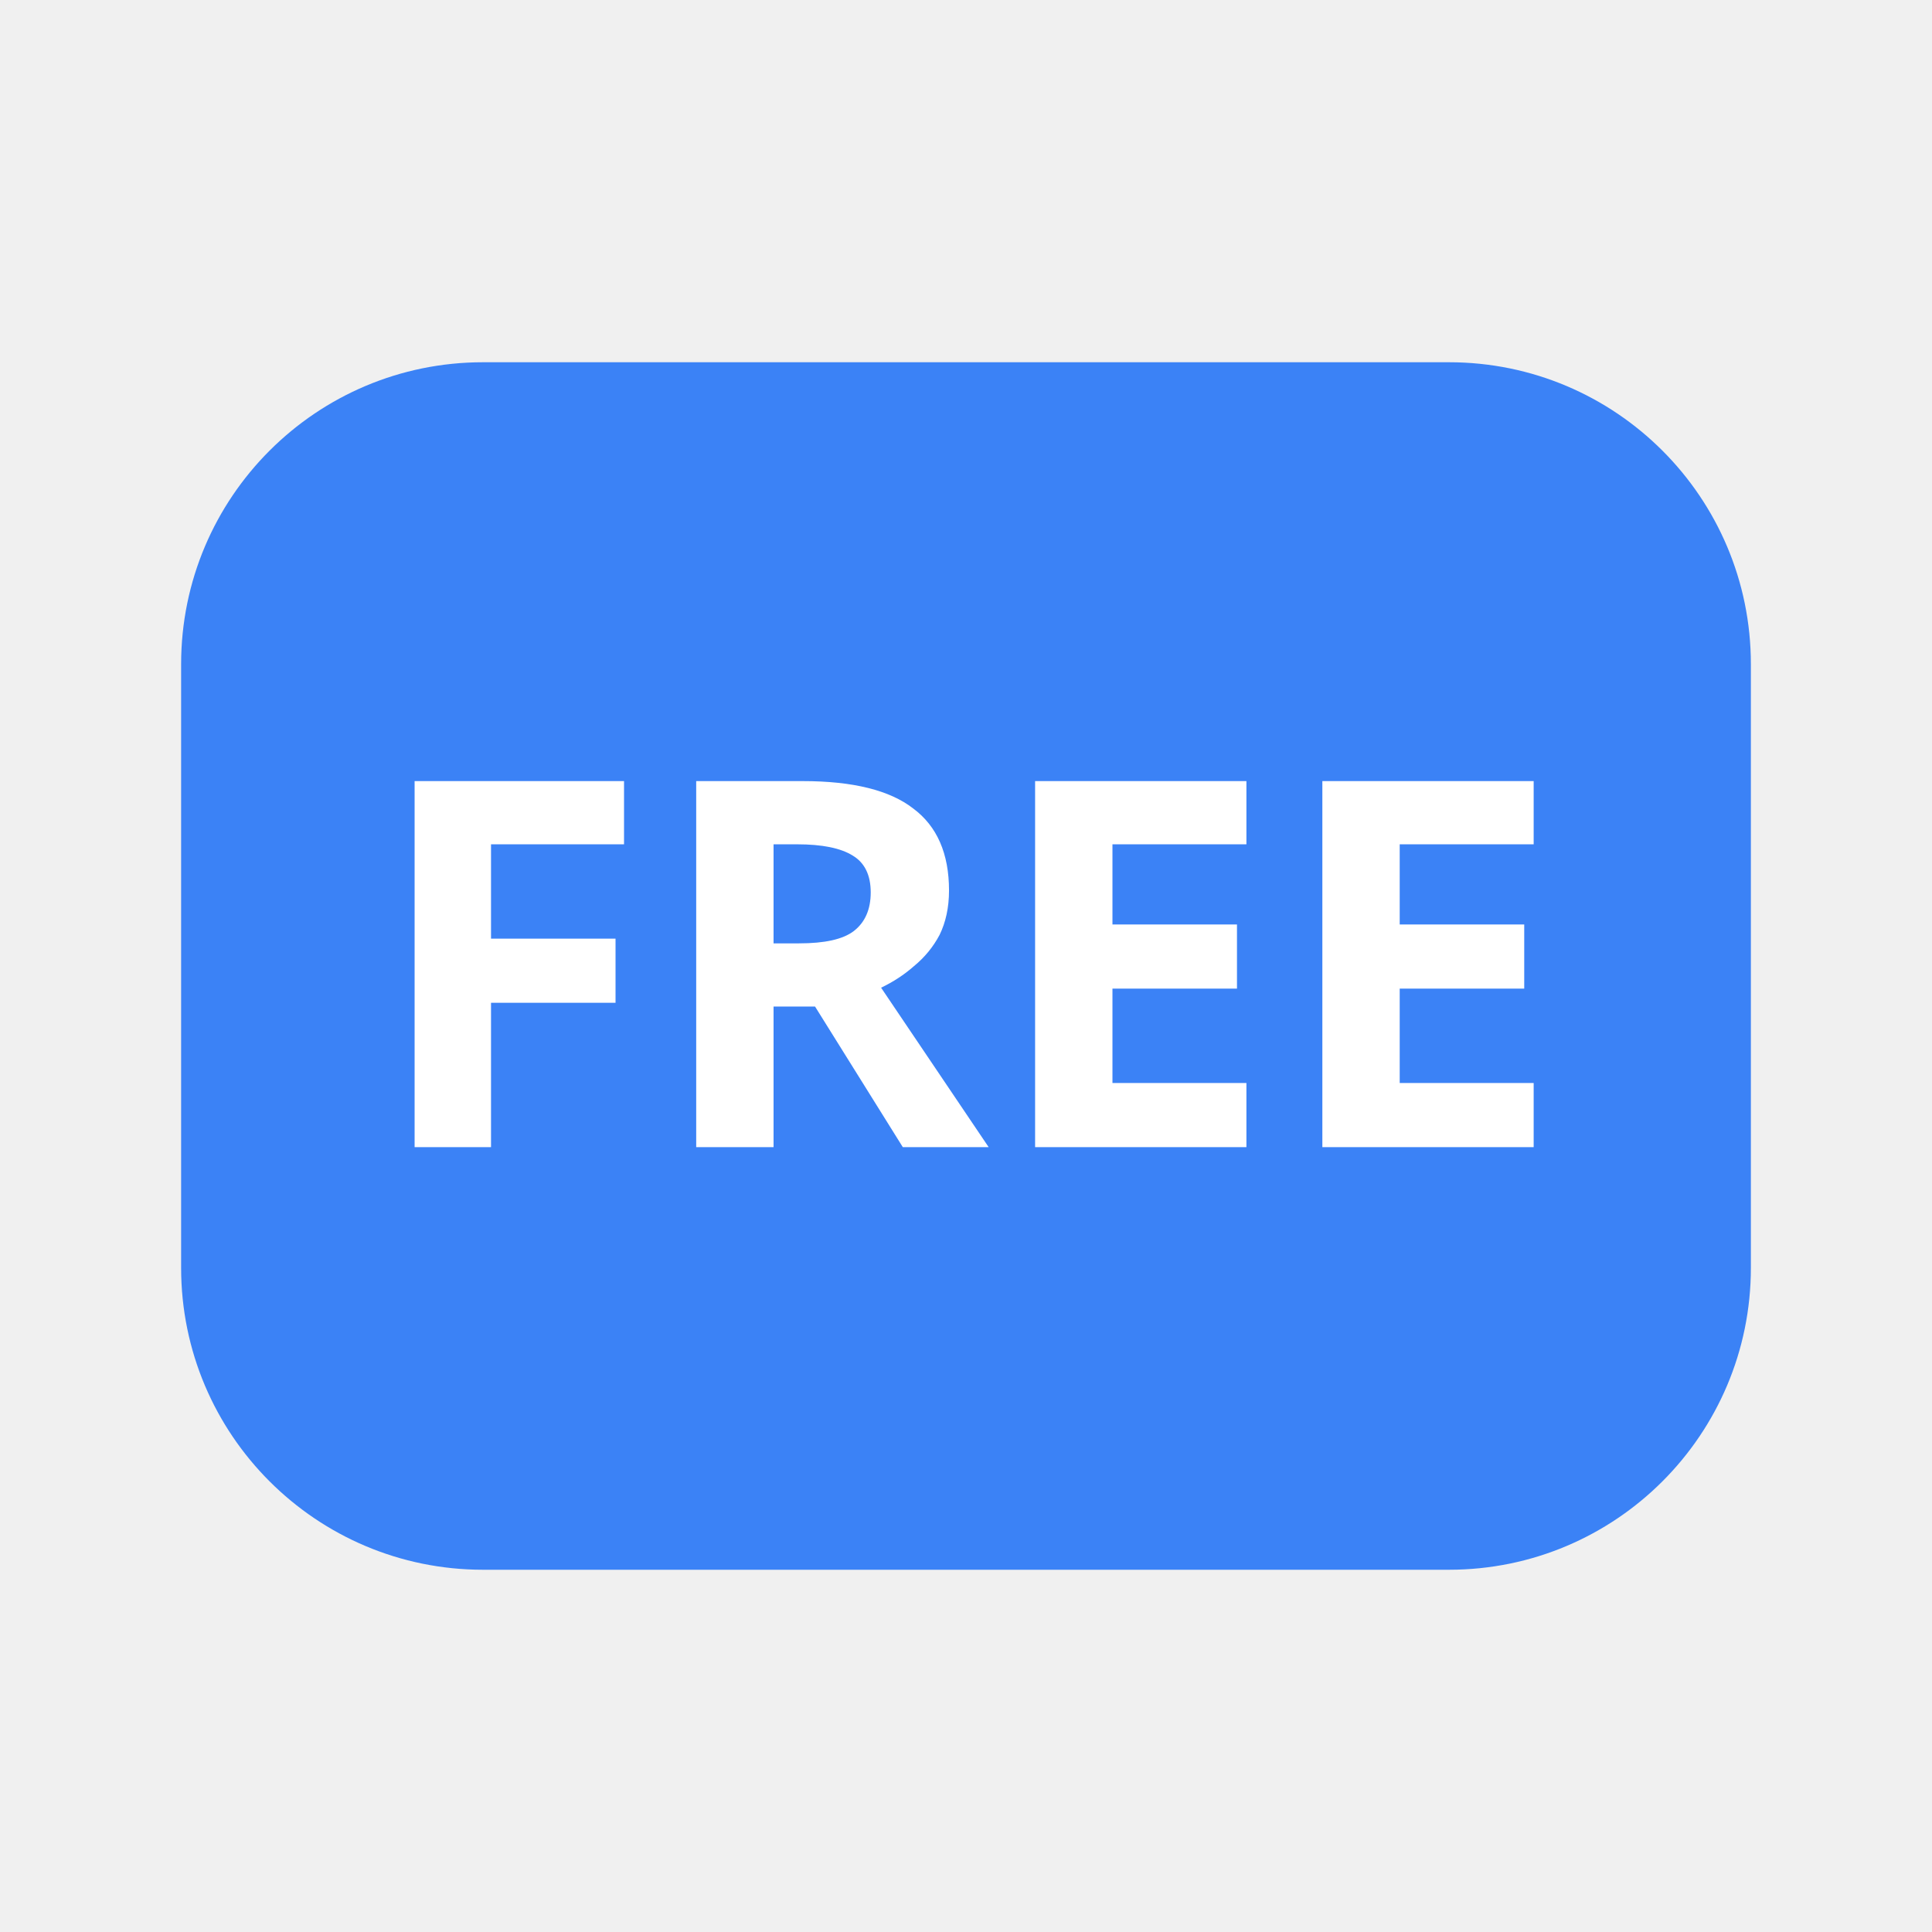
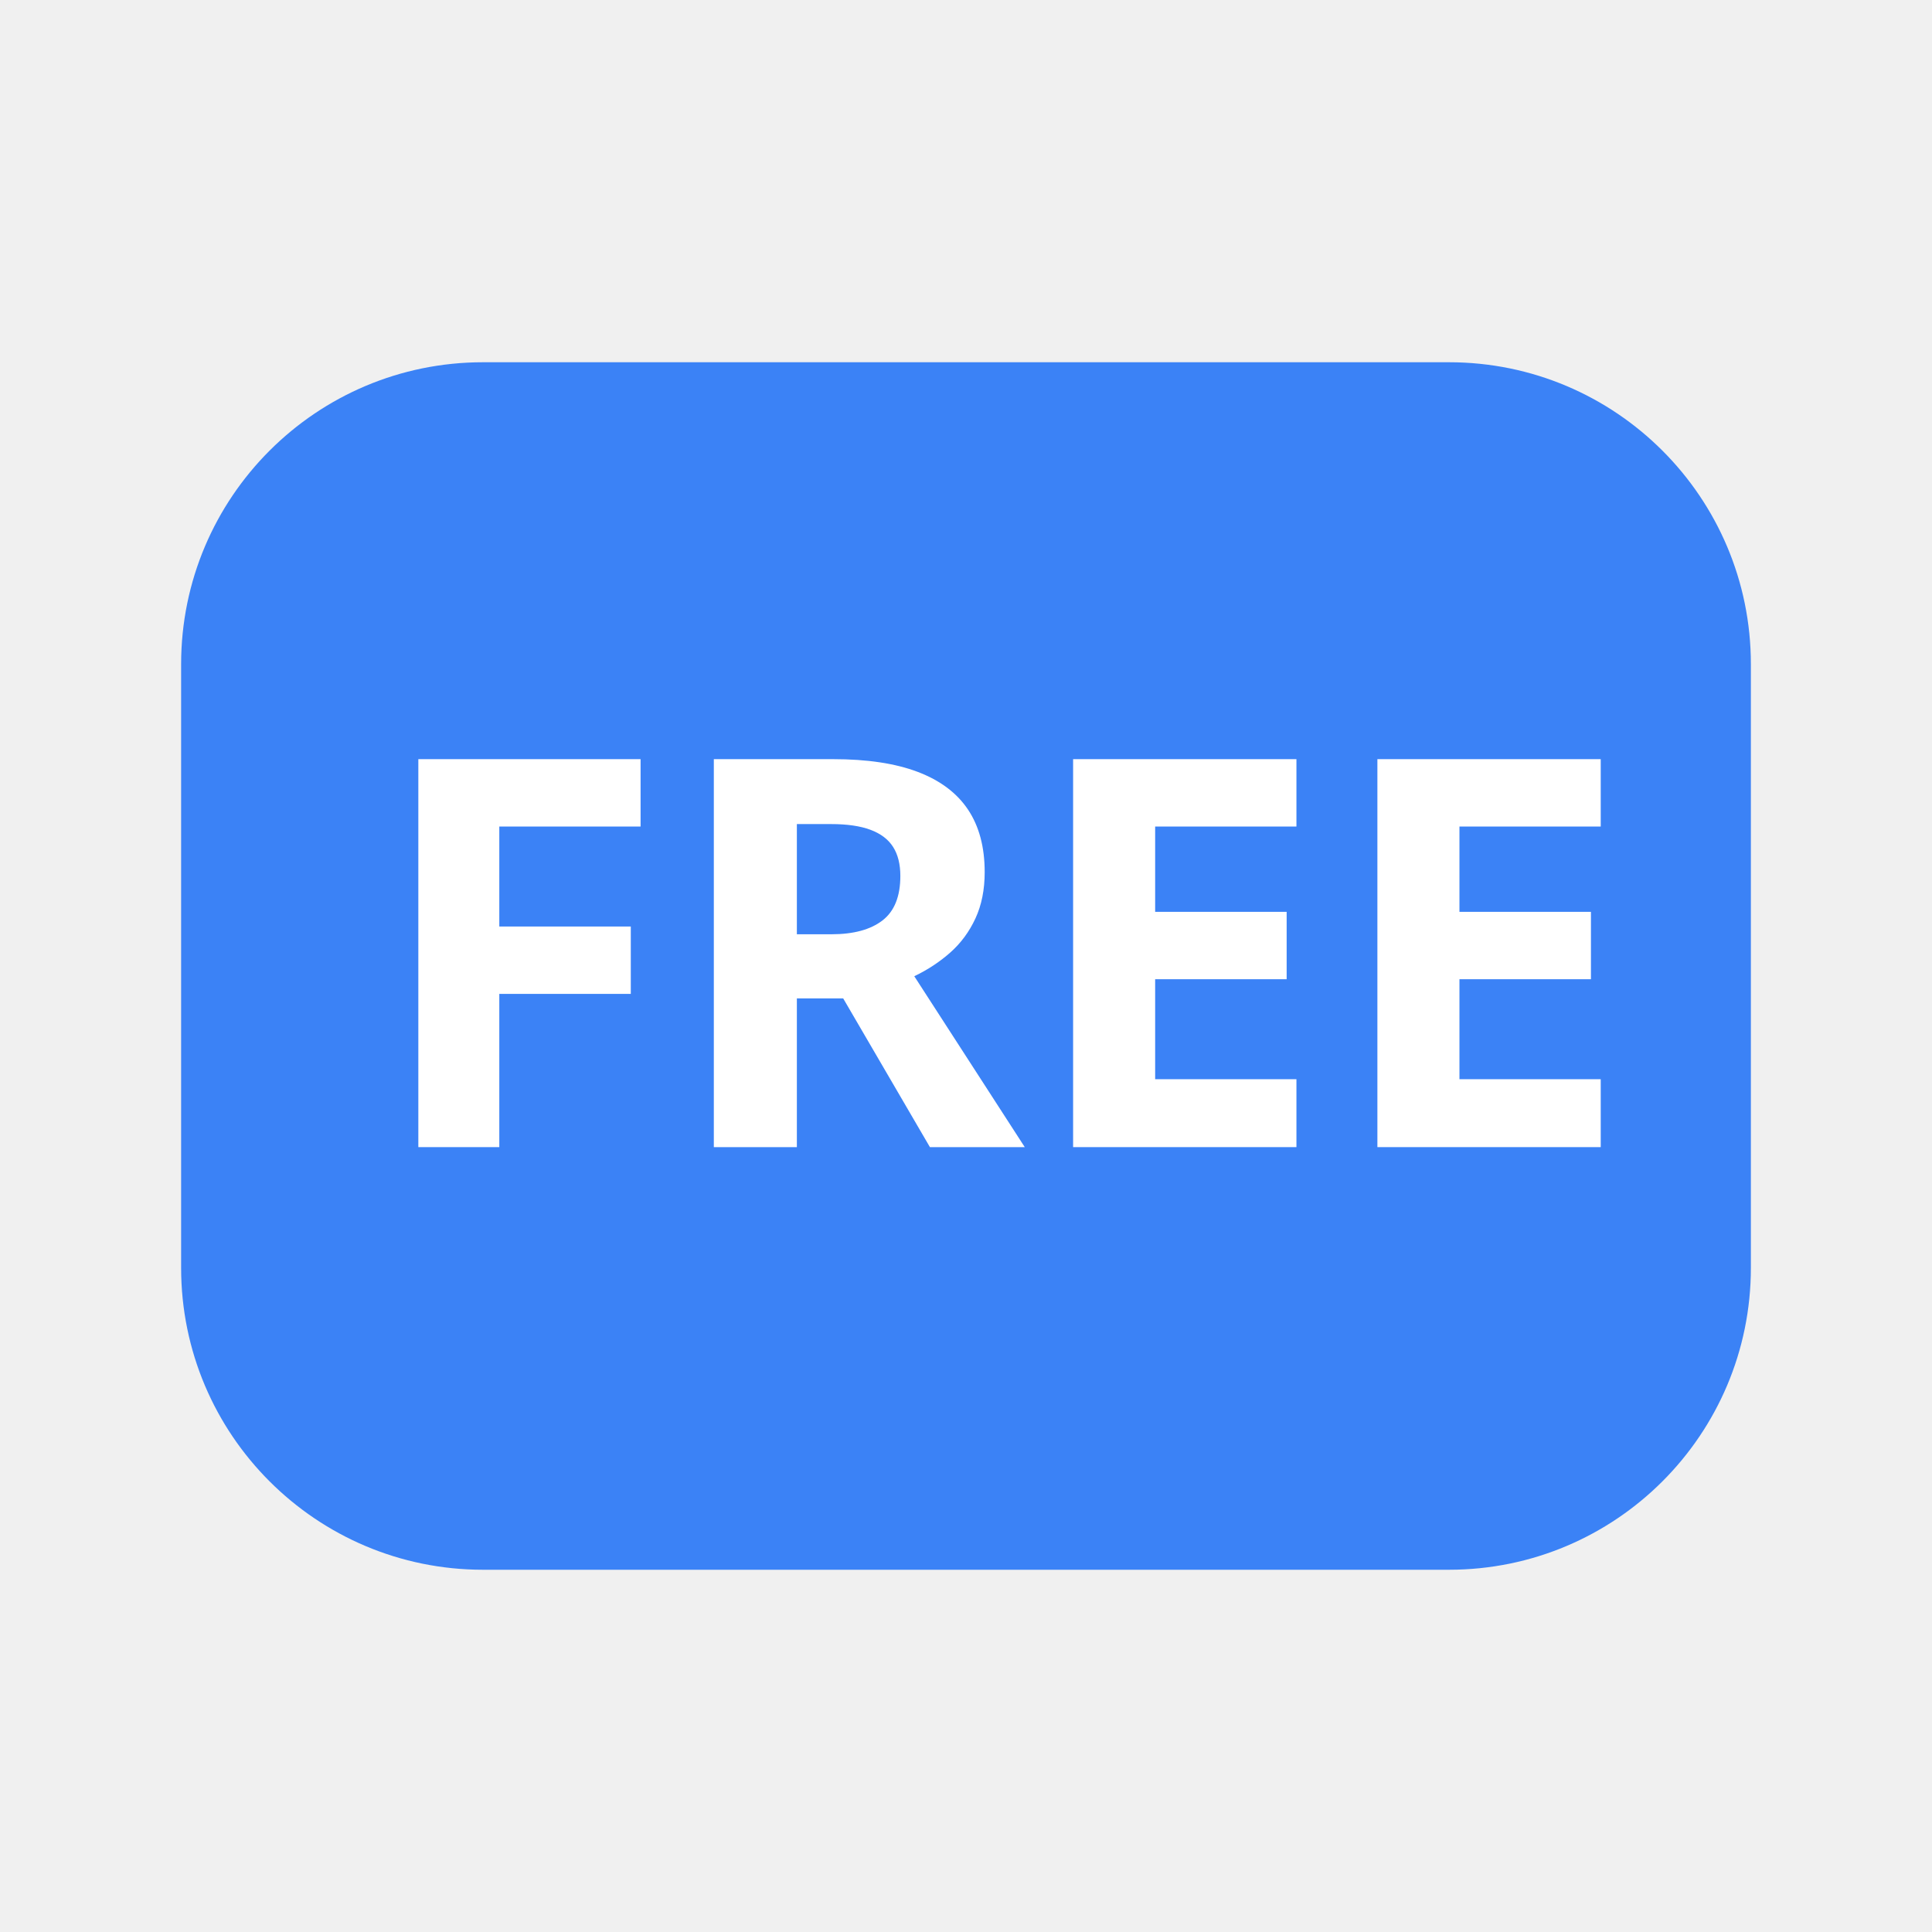
<svg xmlns="http://www.w3.org/2000/svg" viewBox="0 0 32 32" width="32" height="32" fill="none" data-vendor="wimoji" data-id="free-button">
  <g>
    <rect x="3" y="6" width="26" height="20" rx="5" fill="#3B82F6" stroke="#1D4ED8" stroke-width="0" />
-     <text x="16" y="19" text-anchor="middle" fill="#FFFFFF" font-family="sans-serif" font-weight="bold" font-size="8.5">FREE</text>
+     <g fill="#FFFFFF" stroke="none" transform="translate(6.119 19) scale(0.009 -0.009)">
+       <path d="M239 0H90V714H499V590H239V406H481V282H239Z" transform="translate(0 0)" />
+       <path d="M304.37 714Q398.25 714 460.02 690.585Q521.789 667.17 552.534 621.255Q583.279 575.34 583.279 506.12Q583.279 457.66 566.244 420.88Q549.209 384.1 520.064 358.245Q490.919 332.39 453.699 314.51L657.019 0H482.48L322.9 273.651H237.629V0H84.8V714ZM300.59 594.521H237.629V391.74H301.32Q362.09 391.74 395.076 417.09Q428.061 442.44 428.061 499.07Q428.061 531.431 414.746 552.416Q401.431 573.401 373.19 583.961Q344.95 594.521 300.59 594.521Z" transform="translate(549 0)" />
+       <path d="M501 0H90V714H501V590H241V433H483V309H241V125H501Z" transform="translate(1205 0)" />
+       <path d="M501 0H90V714H501V590H241V433H483V309H241V125H501Z" transform="translate(1765 0)" />
+     </g>
  </g>
</svg>
